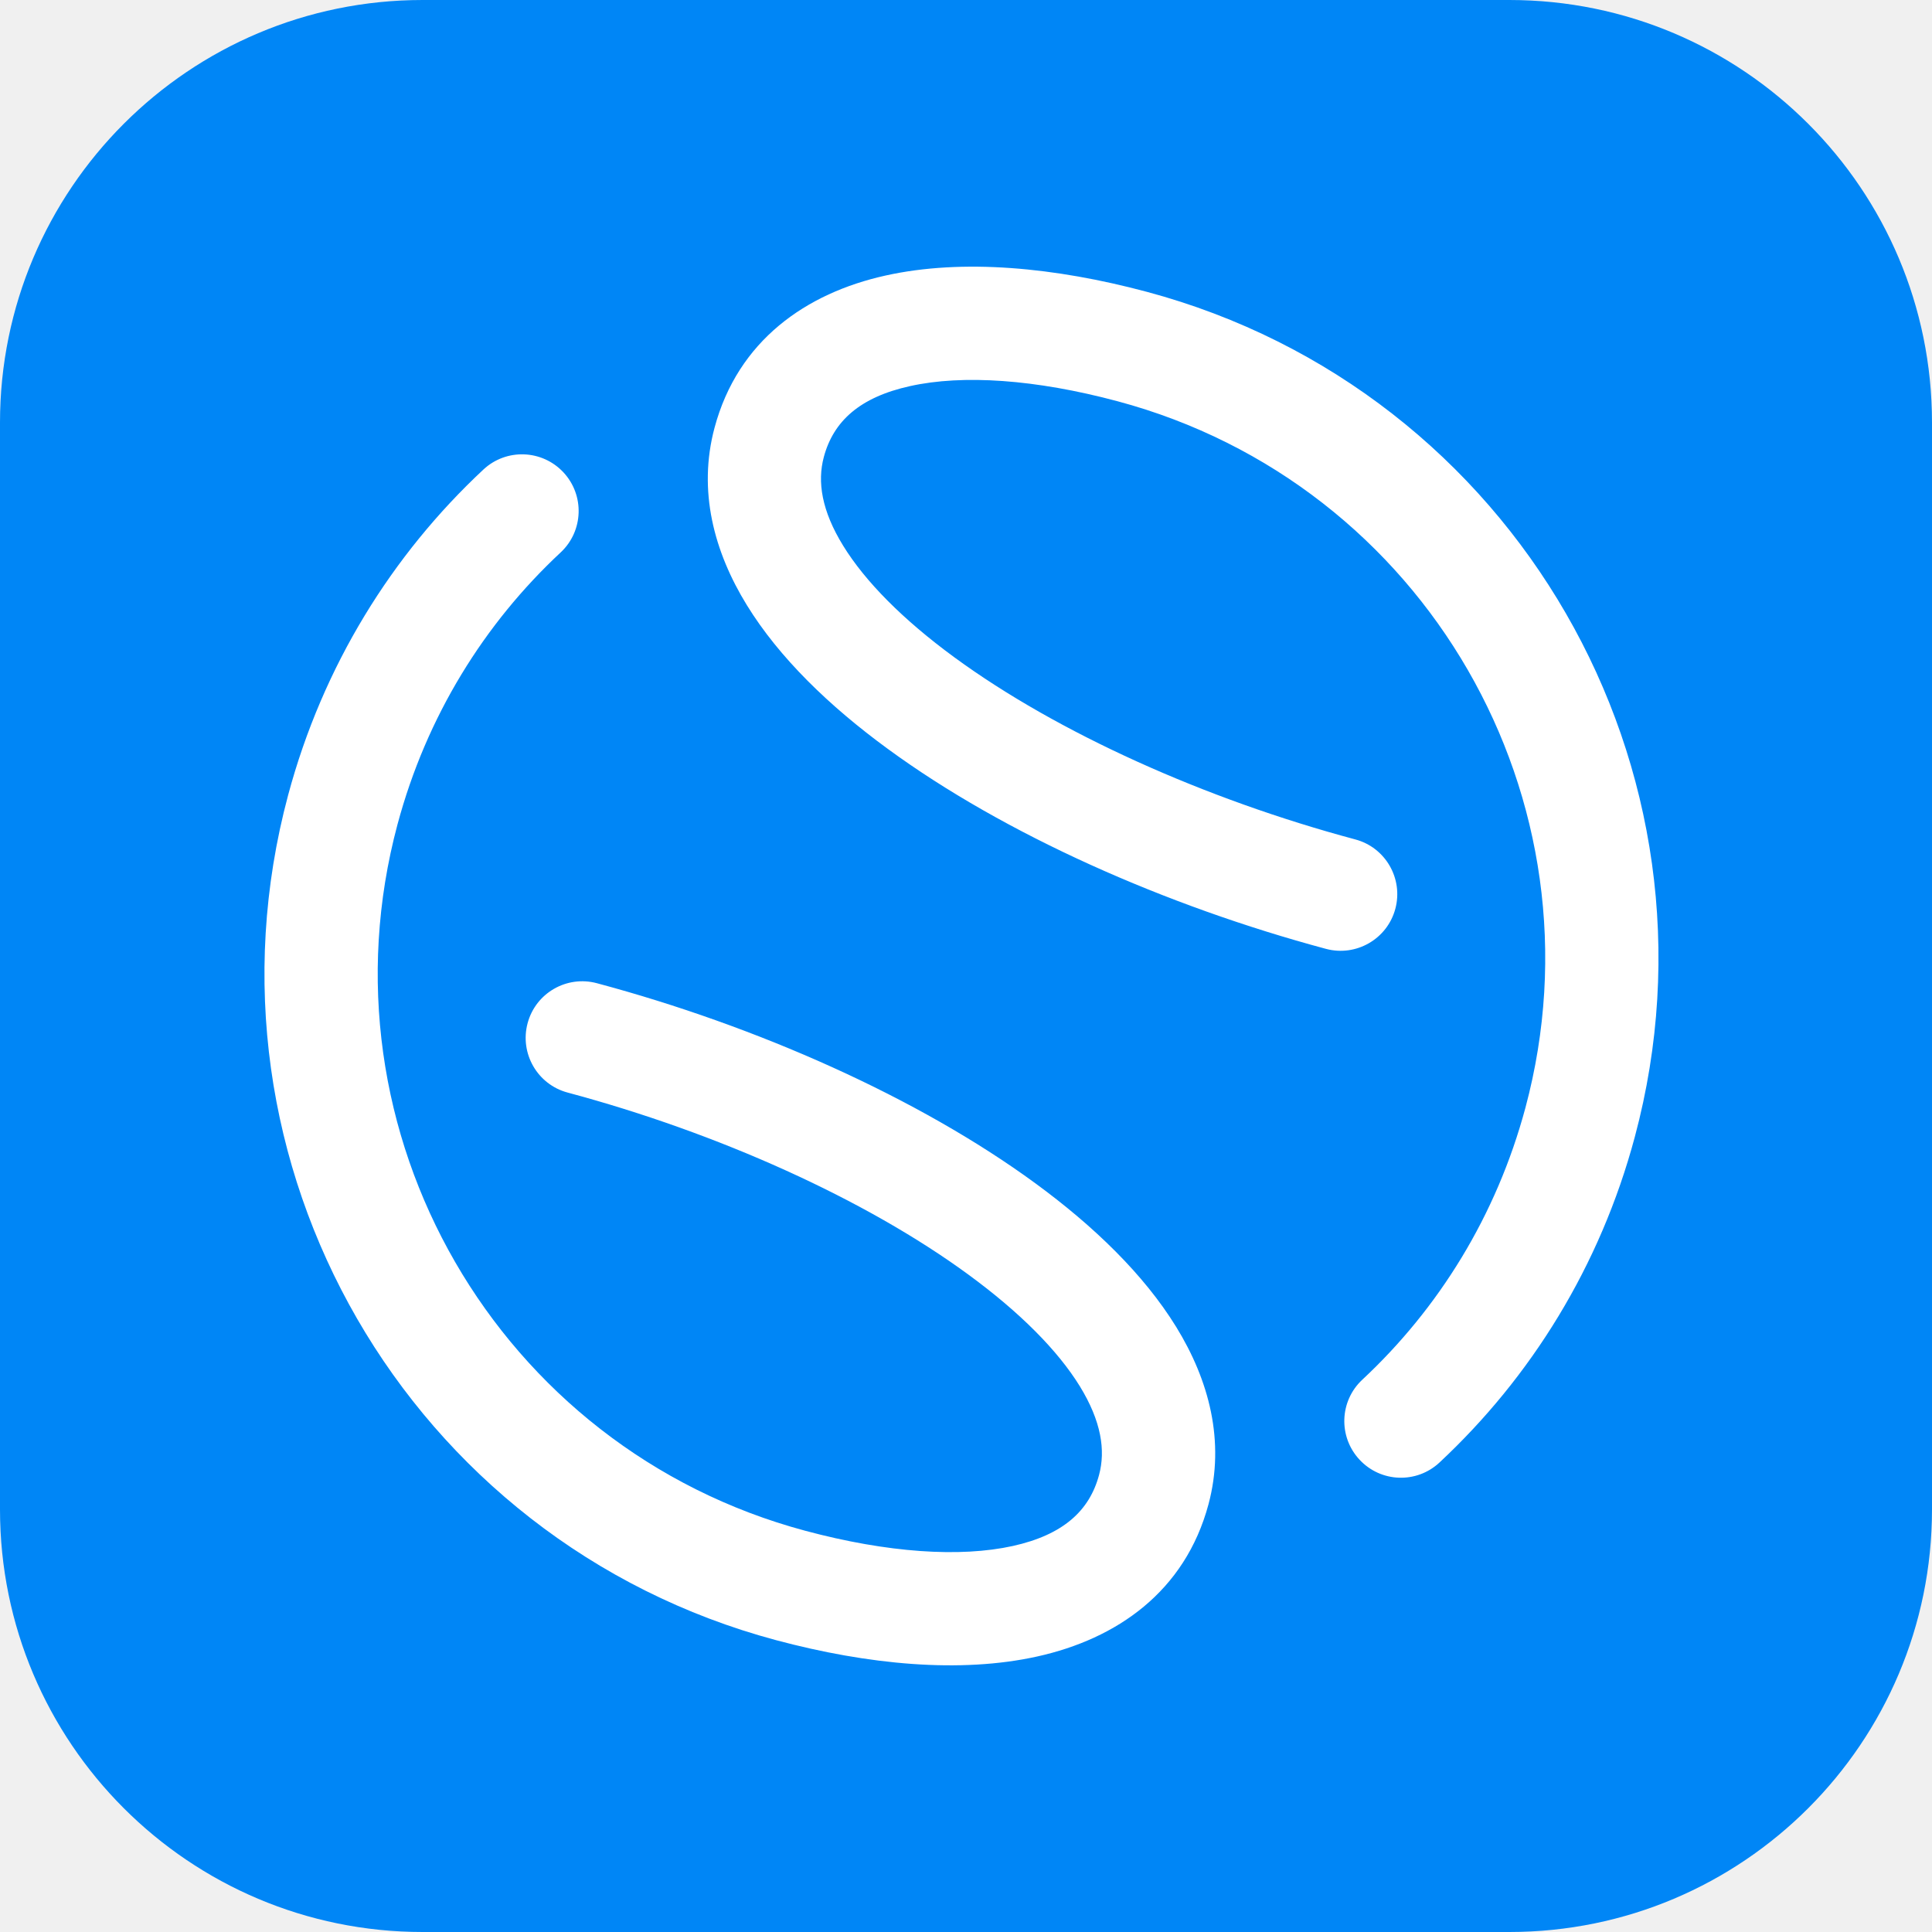
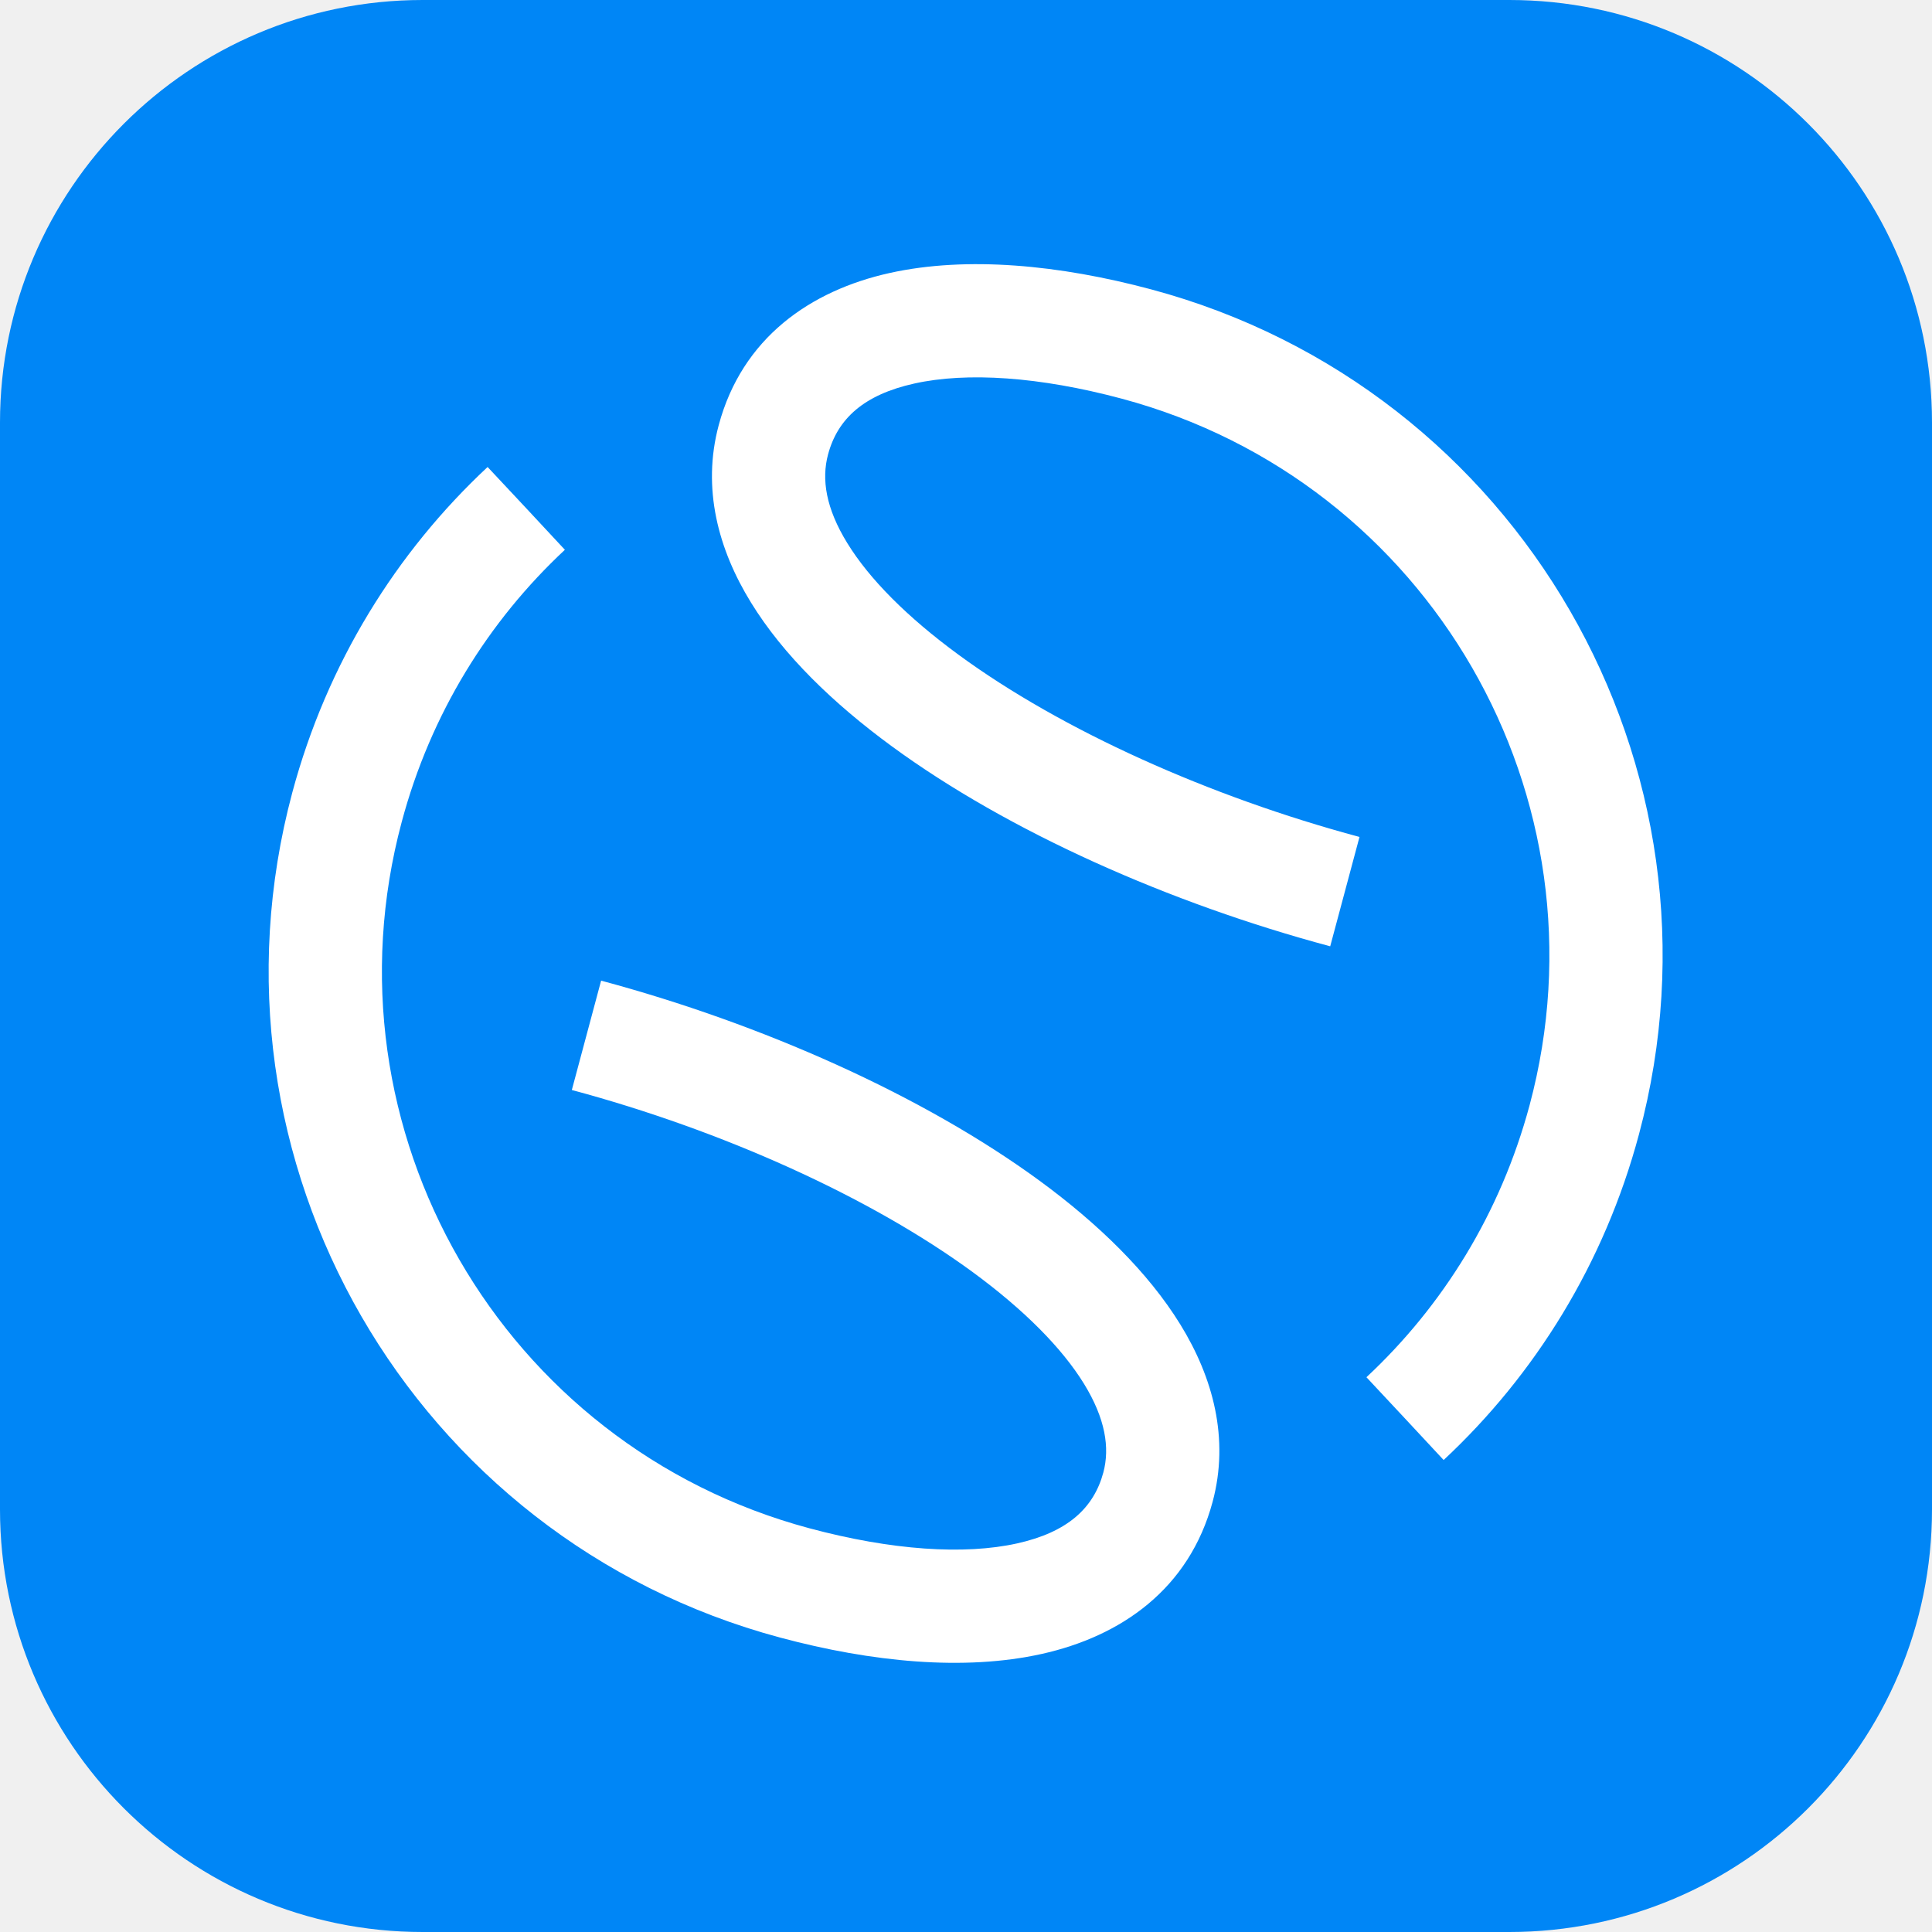
<svg xmlns="http://www.w3.org/2000/svg" viewBox="0 0 32 32">
  <rect width="32" height="32" rx="7" fill="#0086F6" />
-   <g transform="translate(16 16) scale(1.25) translate(-36.06 -24)">
-     <path d="M29.666 17.421C29.969 17.139 30.443 17.156 30.726 17.459C31.008 17.762 30.992 18.236 30.69 18.519C29.679 19.461 28.912 20.689 28.527 22.124C27.435 26.201 29.855 30.392 33.932 31.484C35.021 31.776 35.983 31.839 36.681 31.685C37.348 31.537 37.696 31.218 37.823 30.744C37.911 30.417 37.853 30.032 37.568 29.568C37.277 29.096 36.777 28.591 36.093 28.09C34.727 27.089 32.768 26.209 30.781 25.677C30.381 25.57 30.144 25.158 30.251 24.758C30.358 24.358 30.769 24.121 31.169 24.228C33.29 24.796 35.43 25.745 36.98 26.88C37.753 27.446 38.416 28.086 38.845 28.782C39.279 29.487 39.497 30.297 39.273 31.133C38.962 32.291 38.057 32.916 37.005 33.149C35.983 33.376 34.758 33.258 33.543 32.933C28.666 31.626 25.771 26.613 27.078 21.735C27.538 20.021 28.456 18.55 29.666 17.421ZM34.994 14.851C36.017 14.624 37.243 14.742 38.457 15.067C43.334 16.374 46.229 21.388 44.922 26.265C44.463 27.979 43.544 29.45 42.334 30.579C42.031 30.862 41.557 30.845 41.275 30.542C40.992 30.239 41.008 29.765 41.311 29.482C42.321 28.54 43.088 27.312 43.473 25.877C44.565 21.8 42.146 17.609 38.069 16.517C36.979 16.225 36.017 16.161 35.319 16.316C34.652 16.463 34.303 16.782 34.176 17.256C34.088 17.584 34.147 17.968 34.433 18.432C34.724 18.904 35.222 19.409 35.906 19.91C37.273 20.911 39.232 21.791 41.219 22.323C41.619 22.43 41.856 22.842 41.749 23.242C41.642 23.642 41.23 23.88 40.83 23.773C38.709 23.204 36.57 22.256 35.021 21.121C34.247 20.555 33.584 19.914 33.156 19.218C32.722 18.513 32.504 17.704 32.728 16.868C33.038 15.711 33.942 15.084 34.994 14.851Z" fill="#fff" />
+   <g transform="translate(16 16) scale(1.25) translate(-9.24 -9.3)">
+     <path d="M3.414 3.236L3.925 3.785C2.914 4.728 2.147 5.956 1.763 7.391C0.67 11.468 3.09 15.659 7.167 16.751C8.256 17.043 9.219 17.106 9.917 16.951C10.584 16.803 10.932 16.485 11.06 16.011C11.147 15.683 11.088 15.299 10.803 14.835C10.512 14.363 10.013 13.858 9.329 13.356C7.963 12.356 6.004 11.476 4.017 10.943L4.405 9.494C6.526 10.063 8.666 11.011 10.216 12.146C10.989 12.713 11.651 13.354 12.08 14.05C12.514 14.754 12.732 15.563 12.508 16.399C12.197 17.557 11.293 18.183 10.241 18.416C9.219 18.643 7.993 18.525 6.778 18.199C1.901 16.892 -0.993 11.879 0.313 7.002C0.773 5.288 1.692 3.816 2.901 2.688L3.414 3.236ZM8.23 0.117C9.253 -0.109 10.478 0.009 11.692 0.334C16.57 1.641 19.464 6.654 18.157 11.531C17.698 13.245 16.779 14.717 15.569 15.846L15.058 15.297L14.546 14.749C15.556 13.806 16.323 12.578 16.708 11.144C17.8 7.067 15.382 2.876 11.305 1.783C10.215 1.491 9.253 1.427 8.555 1.582C7.887 1.73 7.539 2.048 7.412 2.522C7.324 2.85 7.382 3.234 7.668 3.698C7.959 4.171 8.458 4.675 9.143 5.177C10.508 6.177 12.467 7.057 14.454 7.59L14.066 9.039C11.945 8.471 9.805 7.523 8.256 6.388C7.482 5.821 6.819 5.181 6.391 4.484C5.957 3.78 5.739 2.971 5.963 2.135C6.273 0.977 7.178 0.35 8.23 0.117Z" fill="#fff" />
  </g>
</svg>
